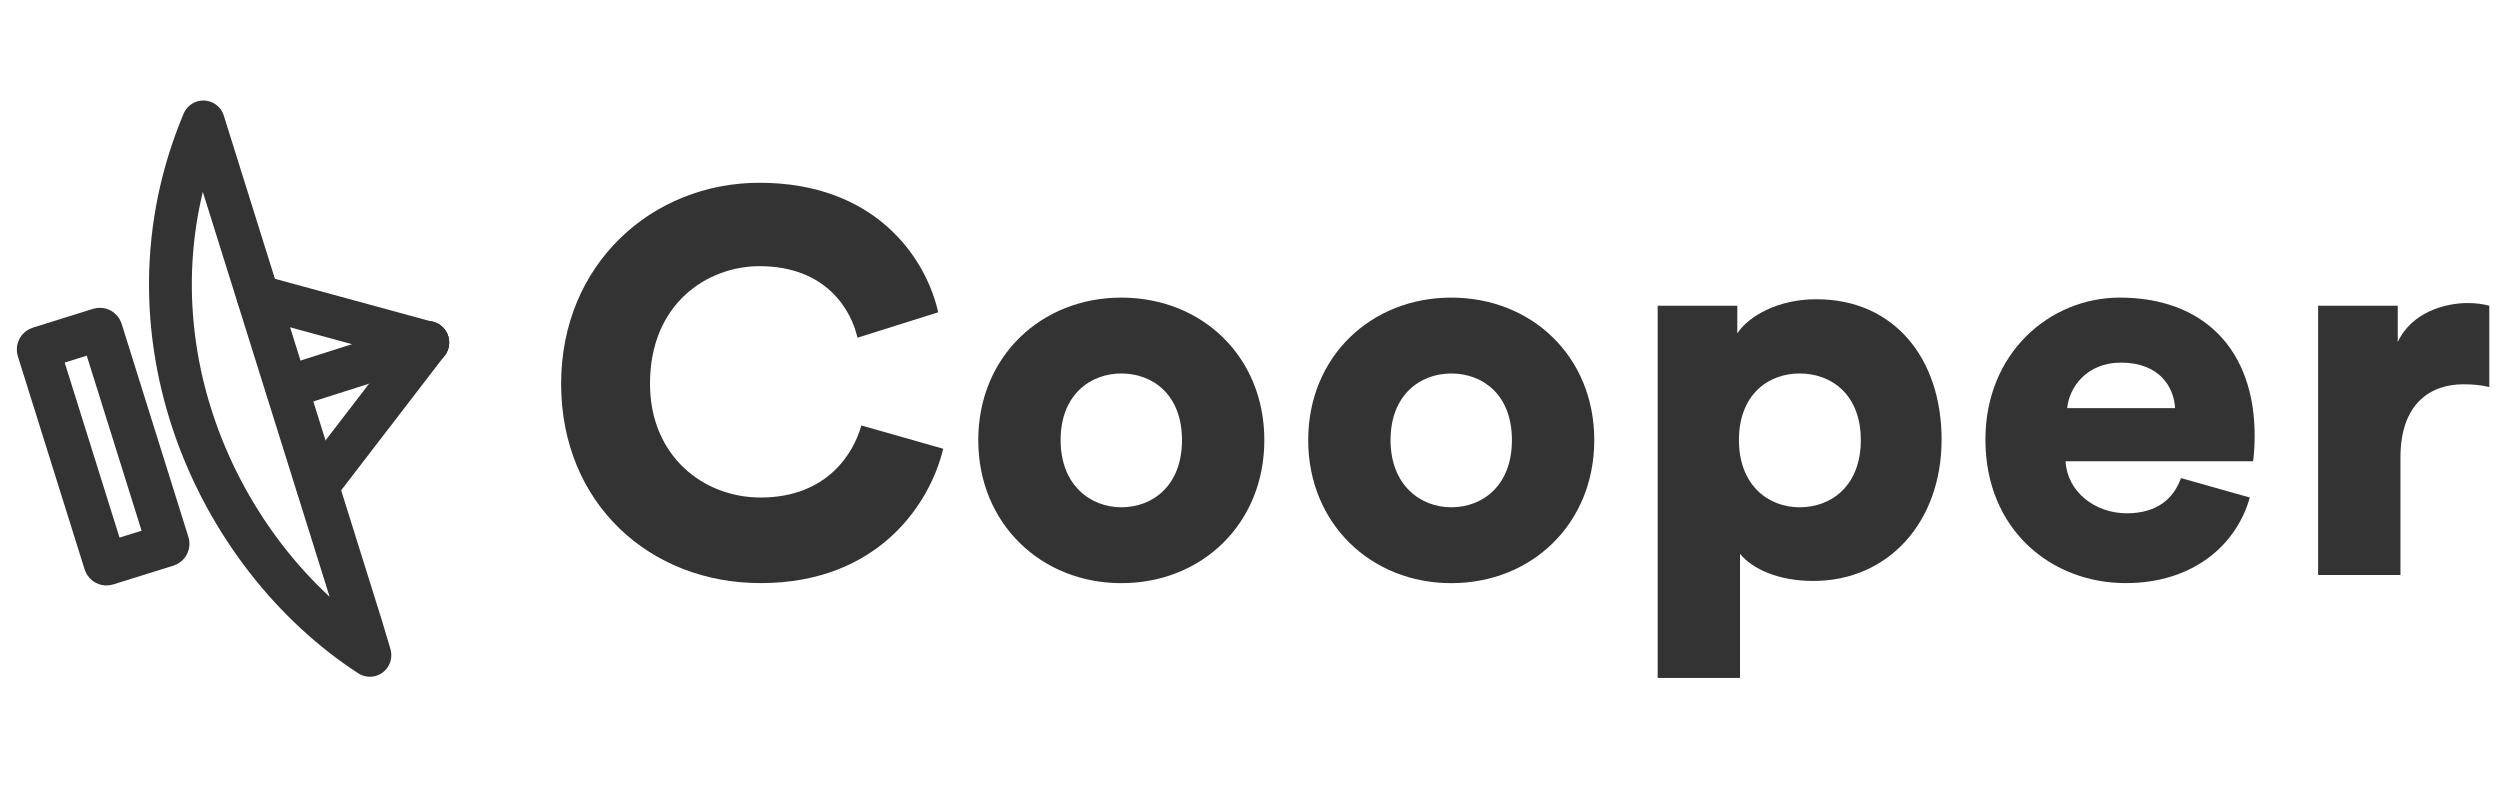
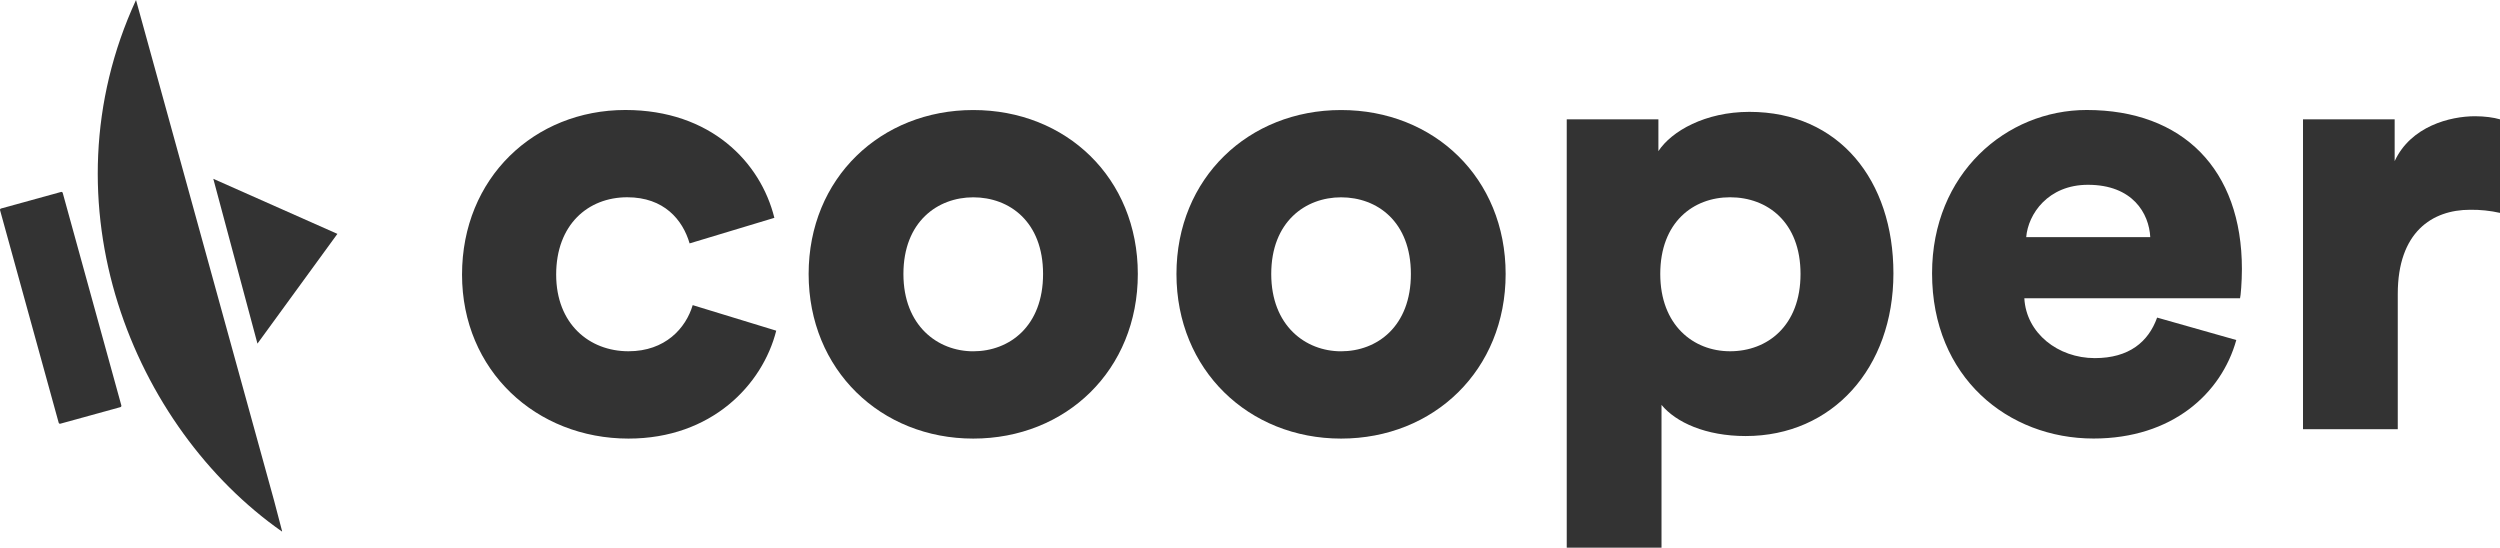
- <svg xmlns="http://www.w3.org/2000/svg" version="1.1" id="Capa_1" x="0px" y="0px" viewBox="0 0 4787.3 1531.8" style="enable-background:new 0 0 4787.3 1531.8;" xml:space="preserve">
-   <style type="text/css">
- 	.st0{fill:#333333;}
- 	.st1{fill:none;stroke:#333333;stroke-width:82;stroke-linecap:round;stroke-linejoin:round;}
- 	.st2{fill:none;stroke:#333333;stroke-width:82;stroke-linecap:round;}
- </style>
-   <g>
-     <g id="Capa_1-2">
-       <path class="st0" d="M1074.5,734.9c0-229.3,174.3-384.9,379.7-384.9c221,0,318.5,142.1,342.4,248L1642,646.7    c-11.4-50.9-58.1-137-187.7-137c-98.6,0-209.6,70.5-209.6,225.1c0,138,101.7,217.9,211.7,217.9c127.6,0,178.4-85.1,193-138    l156.7,44.6c-23.9,101.7-121.5,257.3-349.7,257.3C1244.6,1116.7,1074.5,964.2,1074.5,734.9z" />
-       <path class="st0" d="M2421.1,842.8c0,159.8-119.3,273.9-273.9,273.9c-153.5,0-273.9-114.1-273.9-273.9s120.3-272.9,273.9-272.9    C2301.8,569.9,2421.1,683,2421.1,842.8z M2263.4,842.8c0-87.2-56-127.6-116.2-127.6c-59.1,0-116.2,40.5-116.2,127.6    c0,86.1,57.1,128.6,116.2,128.6C2207.4,971.4,2263.4,929.9,2263.4,842.8L2263.4,842.8z" />
-       <path class="st0" d="M3052.9,842.8c0,159.8-119.3,273.9-273.9,273.9c-153.6,0-273.9-114.1-273.9-273.9s120.3-272.9,273.9-272.9    C2933.6,569.9,3052.9,683,3052.9,842.8z M2895.2,842.8c0-87.2-56-127.6-116.2-127.6c-59.1,0-116.2,40.5-116.2,127.6    c0,86.1,57.1,128.6,116.2,128.6C2839.2,971.4,2895.2,929.9,2895.2,842.8z" />
-       <path class="st0" d="M3174.3,1298.2V585.5h152.5v52.9c21.8-33.2,77.8-65.4,151.5-65.4c149.4,0,239.7,114.1,239.7,268.7    c0,157.7-101.7,270.8-245.9,270.8c-66.4,0-116.2-22.8-140.1-51.9v237.6L3174.3,1298.2z M3446.1,715.2    c-61.2,0-116.2,41.5-116.2,127.6c0,85.1,55,128.6,116.2,128.6c62.2,0,117.2-42.5,117.2-128.6S3508.4,715.2,3446.1,715.2    L3446.1,715.2z" />
-       <path class="st0" d="M4308.2,952.7c-24.9,89.2-106.9,163.9-237.6,163.9c-142.1,0-268.7-101.7-268.7-274.9    c0-166,123.5-271.8,257.3-271.8c159.8,0,258.3,98.6,258.3,264.6c0,21.8-2.1,45.6-3.1,48.8h-359c3.1,58.1,56,99.6,117.2,99.6    c57.1,0,89.2-27,103.8-67.4L4308.2,952.7z M4165.1,781.5c-2.1-39.4-29-87.1-103.8-87.1c-66.4,0-99.6,48.8-102.7,87.1H4165.1z" />
-       <path class="st0" d="M4766.8,741.1c-17.6-4.2-34.2-5.2-49.8-5.2c-63.3,0-120.3,37.3-120.3,140v225.2H4439V585.5h152.5V655    c27-58.1,92.3-74.7,133.8-74.7c15.6,0,31.1,2.1,41.5,5.2V741.1z" />
+ <svg xmlns="http://www.w3.org/2000/svg" viewBox="0 0 2536.56 555.65">
+   <defs>
+     <style>.cls-1{fill:#333;}</style>
+   </defs>
+   <g id="Capa_2" data-name="Capa 2">
+     <g id="Capa_1-2" data-name="Capa 1">
      <g id="g5863">
-         <path id="path3347" class="st1" d="M674.7,1230.2c11,8.3,22.2,16.3,33.6,24.1l-17.6-58.9 M690.4,1194.6L389.4,233.5     c-169,402.6,23.4,829.4,318.9,1021.4" />
-         <path id="rect4157" class="st2" d="M75.1,666.6l115.3-36.1c1.4-0.4,2.9,0.3,3.4,1.8l127.9,408.3c0.4,1.4-0.3,2.9-1.8,3.4     L204.6,1080c-1.4,0.4-2.9-0.3-3.4-1.8L73.3,670C72.9,668.5,73.7,667,75.1,666.6z" />
-         <path id="path4200" class="st2" d="M819.1,655.9l-270,86" />
-         <path id="path4207" class="st2" d="M818.7,656l-324.2-88.4 M819,655.8l-76.5-5.4" />
-         <path id="path4209" class="st2" d="M819.1,655.9L608.2,930.3" />
+         <path id="path3347" class="cls-1" d="M269.15,525.83q8.36,6.75,17.1,13.19l-8.16-31.1m-.1-.37L138,0c-95.55,207.29-2.73,433.73,148.18,539.37" />
+         <rect id="rect4157" class="cls-1" x="28.59" y="199.1" width="65.96" height="226.48" rx="1.4" transform="translate(-80.81 27.6) rotate(-15.42)" />
      </g>
+       <polygon class="cls-1" points="342.33 237.29 216.42 181.42 261.22 348.63 342.33 237.29" />
+       <path class="cls-1" d="M564.3,278.6c0,50,33.53,77.8,73.38,77.8,37.32,0,58.19-23.41,65.15-46.81l84.76,25.93C773.67,390.55,721.81,445,637.68,445,544.06,445,468.79,376,468.79,278.6c0-98.05,73.38-167,165.73-167,86.65,0,137.26,53.13,151.17,109.42l-86,25.94c-7-24-25.94-46.81-63.26-46.81C596.56,200.16,564.3,228,564.3,278.6Z" />
+       <path class="cls-1" d="M1154.46,278c0,97.41-72.74,167-167,167-93.61,0-167-69.58-167-167s73.38-166.35,167-166.35C1081.72,111.61,1154.46,180.55,1154.46,278Zm-96.14,0c0-53.13-34.16-77.8-70.85-77.8-36.05,0-70.84,24.67-70.84,77.8,0,52.5,34.79,78.44,70.84,78.44C1024.16,356.4,1058.32,331.1,1058.32,278Z" />
+       <path class="cls-1" d="M1527.66,278c0,97.41-72.74,167-167,167-93.61,0-167-69.58-167-167s73.38-166.35,167-166.35C1454.92,111.61,1527.66,180.55,1527.66,278Zm-96.14,0c0-53.13-34.16-77.8-70.85-77.8-36.05,0-70.84,24.67-70.84,77.8,0,52.5,34.79,78.44,70.84,78.44C1397.36,356.4,1431.52,331.1,1431.52,278Z" />
+       <path class="cls-1" d="M1589.65,555.65V121.09h93v32.26c13.28-20.24,47.44-39.85,92.35-39.85,91.08,0,146.11,69.58,146.11,163.83,0,96.15-62,165.09-149.91,165.09-40.48,0-70.84-13.91-85.39-31.62V555.65Zm165.73-355.49c-37.32,0-70.84,25.3-70.84,77.8,0,51.87,33.52,78.44,70.84,78.44,37.95,0,71.48-25.94,71.48-78.44S1793.33,200.16,1755.38,200.16Z" />
+       <path class="cls-1" d="M2269,345c-15.18,54.4-65.15,99.94-144.85,99.94-86.66,0-163.83-62-163.83-167.62,0-101.21,75.27-165.72,156.87-165.72,97.41,0,157.5,60.09,157.5,161.29,0,13.29-1.26,27.83-1.89,29.73H2053.94c1.9,35.42,34.15,60.73,71.48,60.73,34.78,0,54.39-16.45,63.25-41.12Zm-87.29-104.37c-1.26-24-17.71-53.13-63.25-53.13-40.49,0-60.73,29.73-62.62,53.13Z" />
+       <path class="cls-1" d="M2536.56,216a130.43,130.43,0,0,0-30.36-3.16c-38.58,0-73.37,22.77-73.37,85.39V435.46h-96.15V121.09h93v42.38c16.45-35.42,56.3-45.54,81.6-45.54,9.49,0,19,1.27,25.3,3.16Z" />
    </g>
  </g>
</svg>
